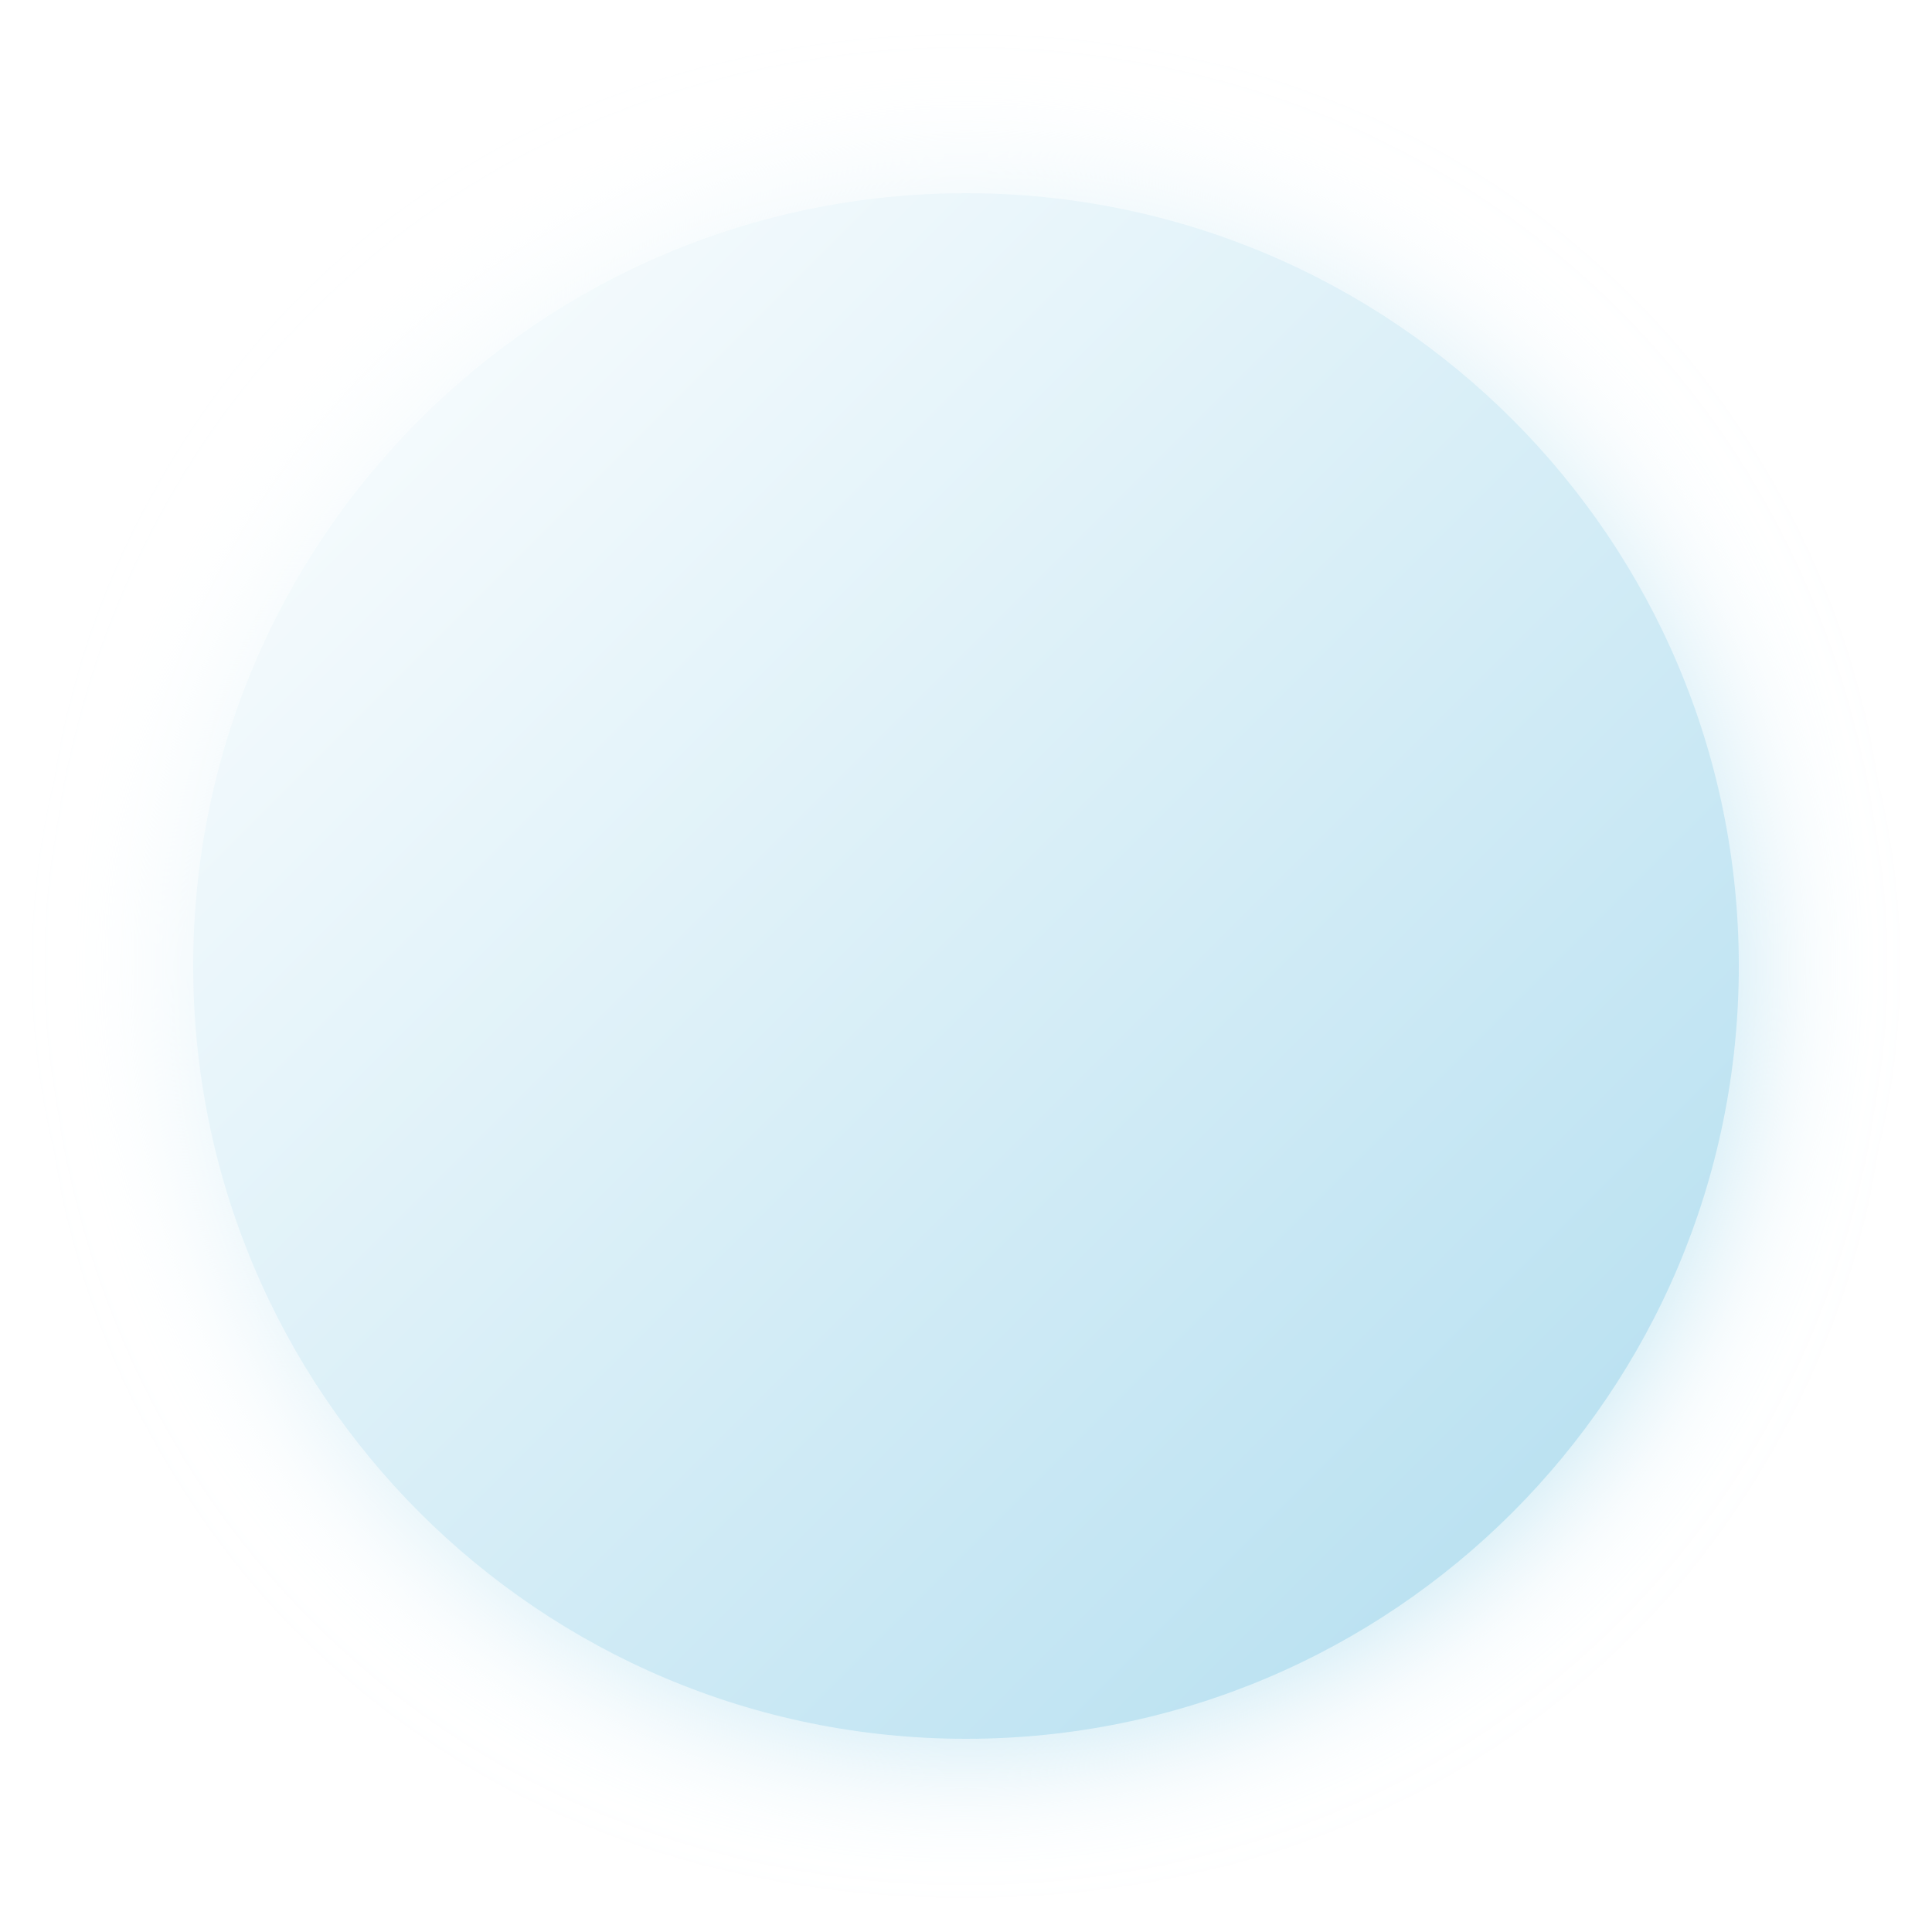
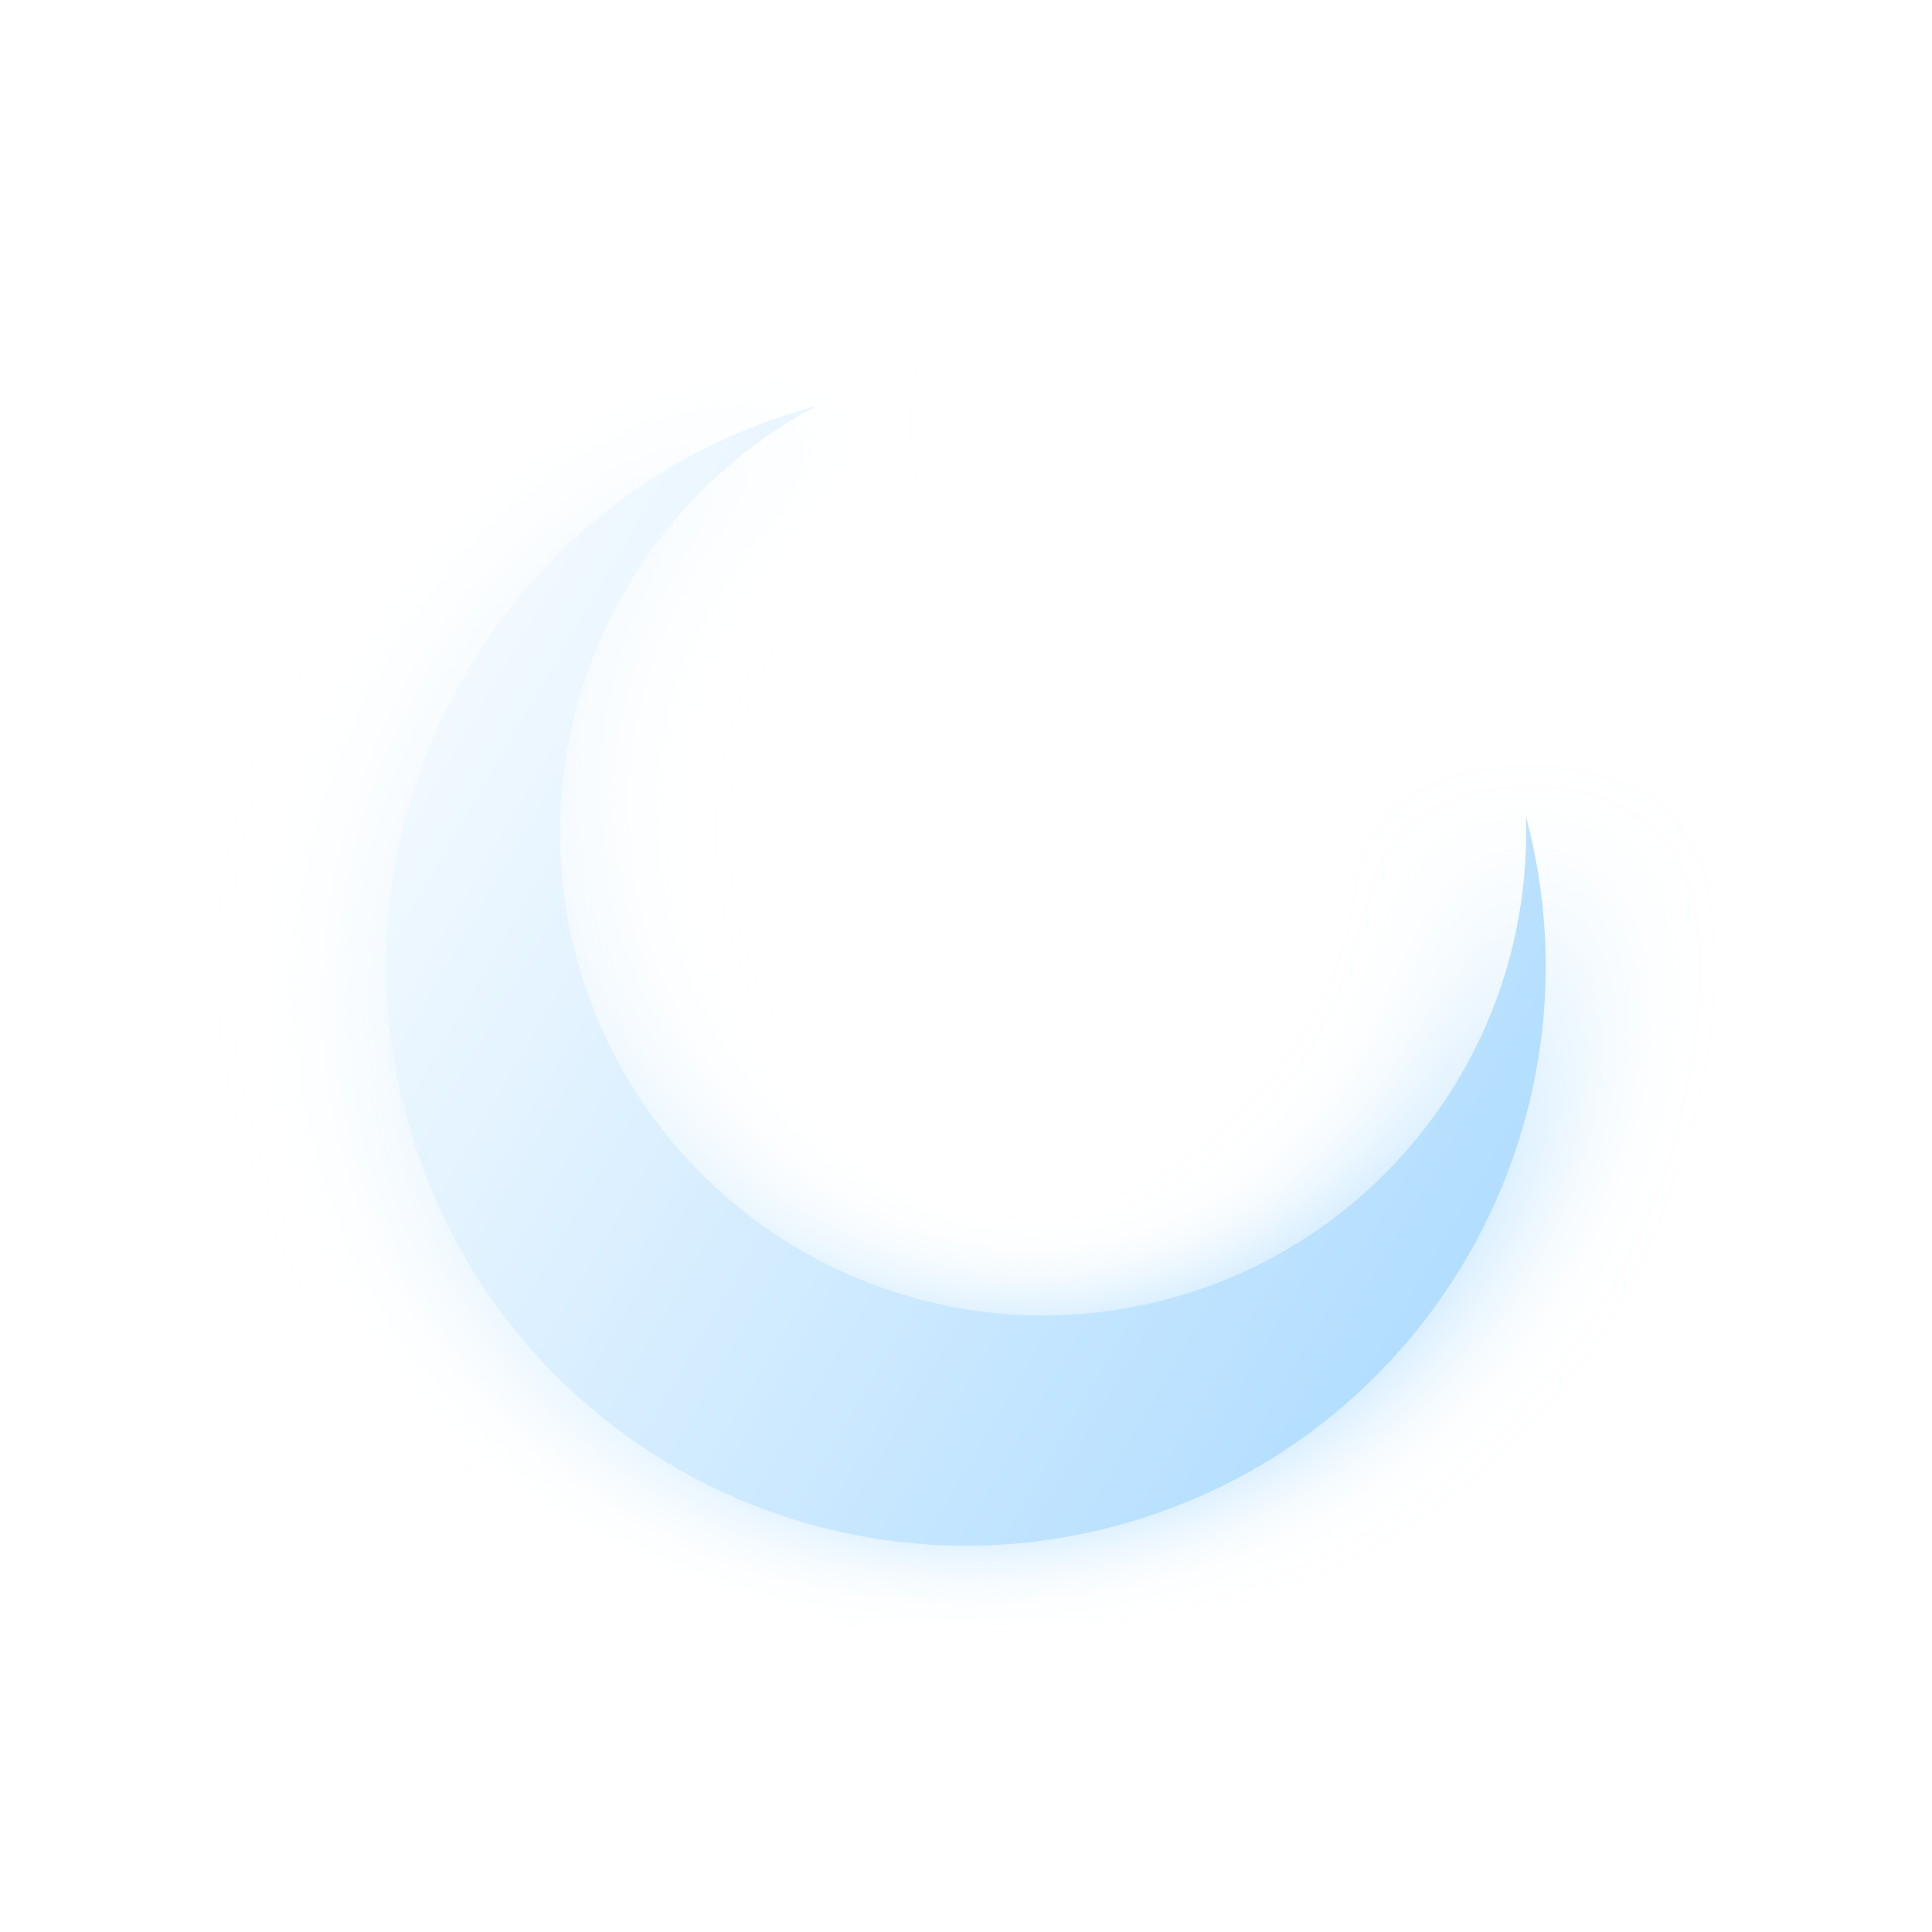
<svg xmlns="http://www.w3.org/2000/svg" viewBox="0 0 100 100">
  <defs>
-     <filter id="moonGlow" x="-50%" y="-50%" width="200%" height="200%">
-       <feGaussianBlur stdDeviation="3.5" result="coloredBlur" />
+     <filter id="crescentGlow" x="-50%" y="-50%" width="200%" height="200%">
+       <feGaussianBlur stdDeviation="3" result="blur" />
      <feMerge>
-         <feMergeNode in="coloredBlur" />
+         <feMergeNode in="blur" />
        <feMergeNode in="SourceGraphic" />
      </feMerge>
    </filter>
-     <linearGradient id="arcticGradient" x1="0%" y1="0%" x2="100%" y2="100%">
+     <linearGradient id="lumiGrad" x1="0%" y1="0%" x2="100%" y2="100%">
      <stop offset="0%" style="stop-color:#ffffff; stop-opacity:1" />
-       <stop offset="100%" style="stop-color:#b0ddef; stop-opacity:1" />
+       <stop offset="100%" style="stop-color:#a5d8ff; stop-opacity:1" />
    </linearGradient>
  </defs>
-   <circle cx="50" cy="50" r="40" fill="url(#arcticGradient)" filter="url(#moonGlow)" />
+   <path d="M50 20 A30 30 0 1 0 80 50 A25 25 0 1 1 50 20" fill="url(#lumiGrad)" filter="url(#crescentGlow)" transform="rotate(-15, 50, 50)" />
</svg>
